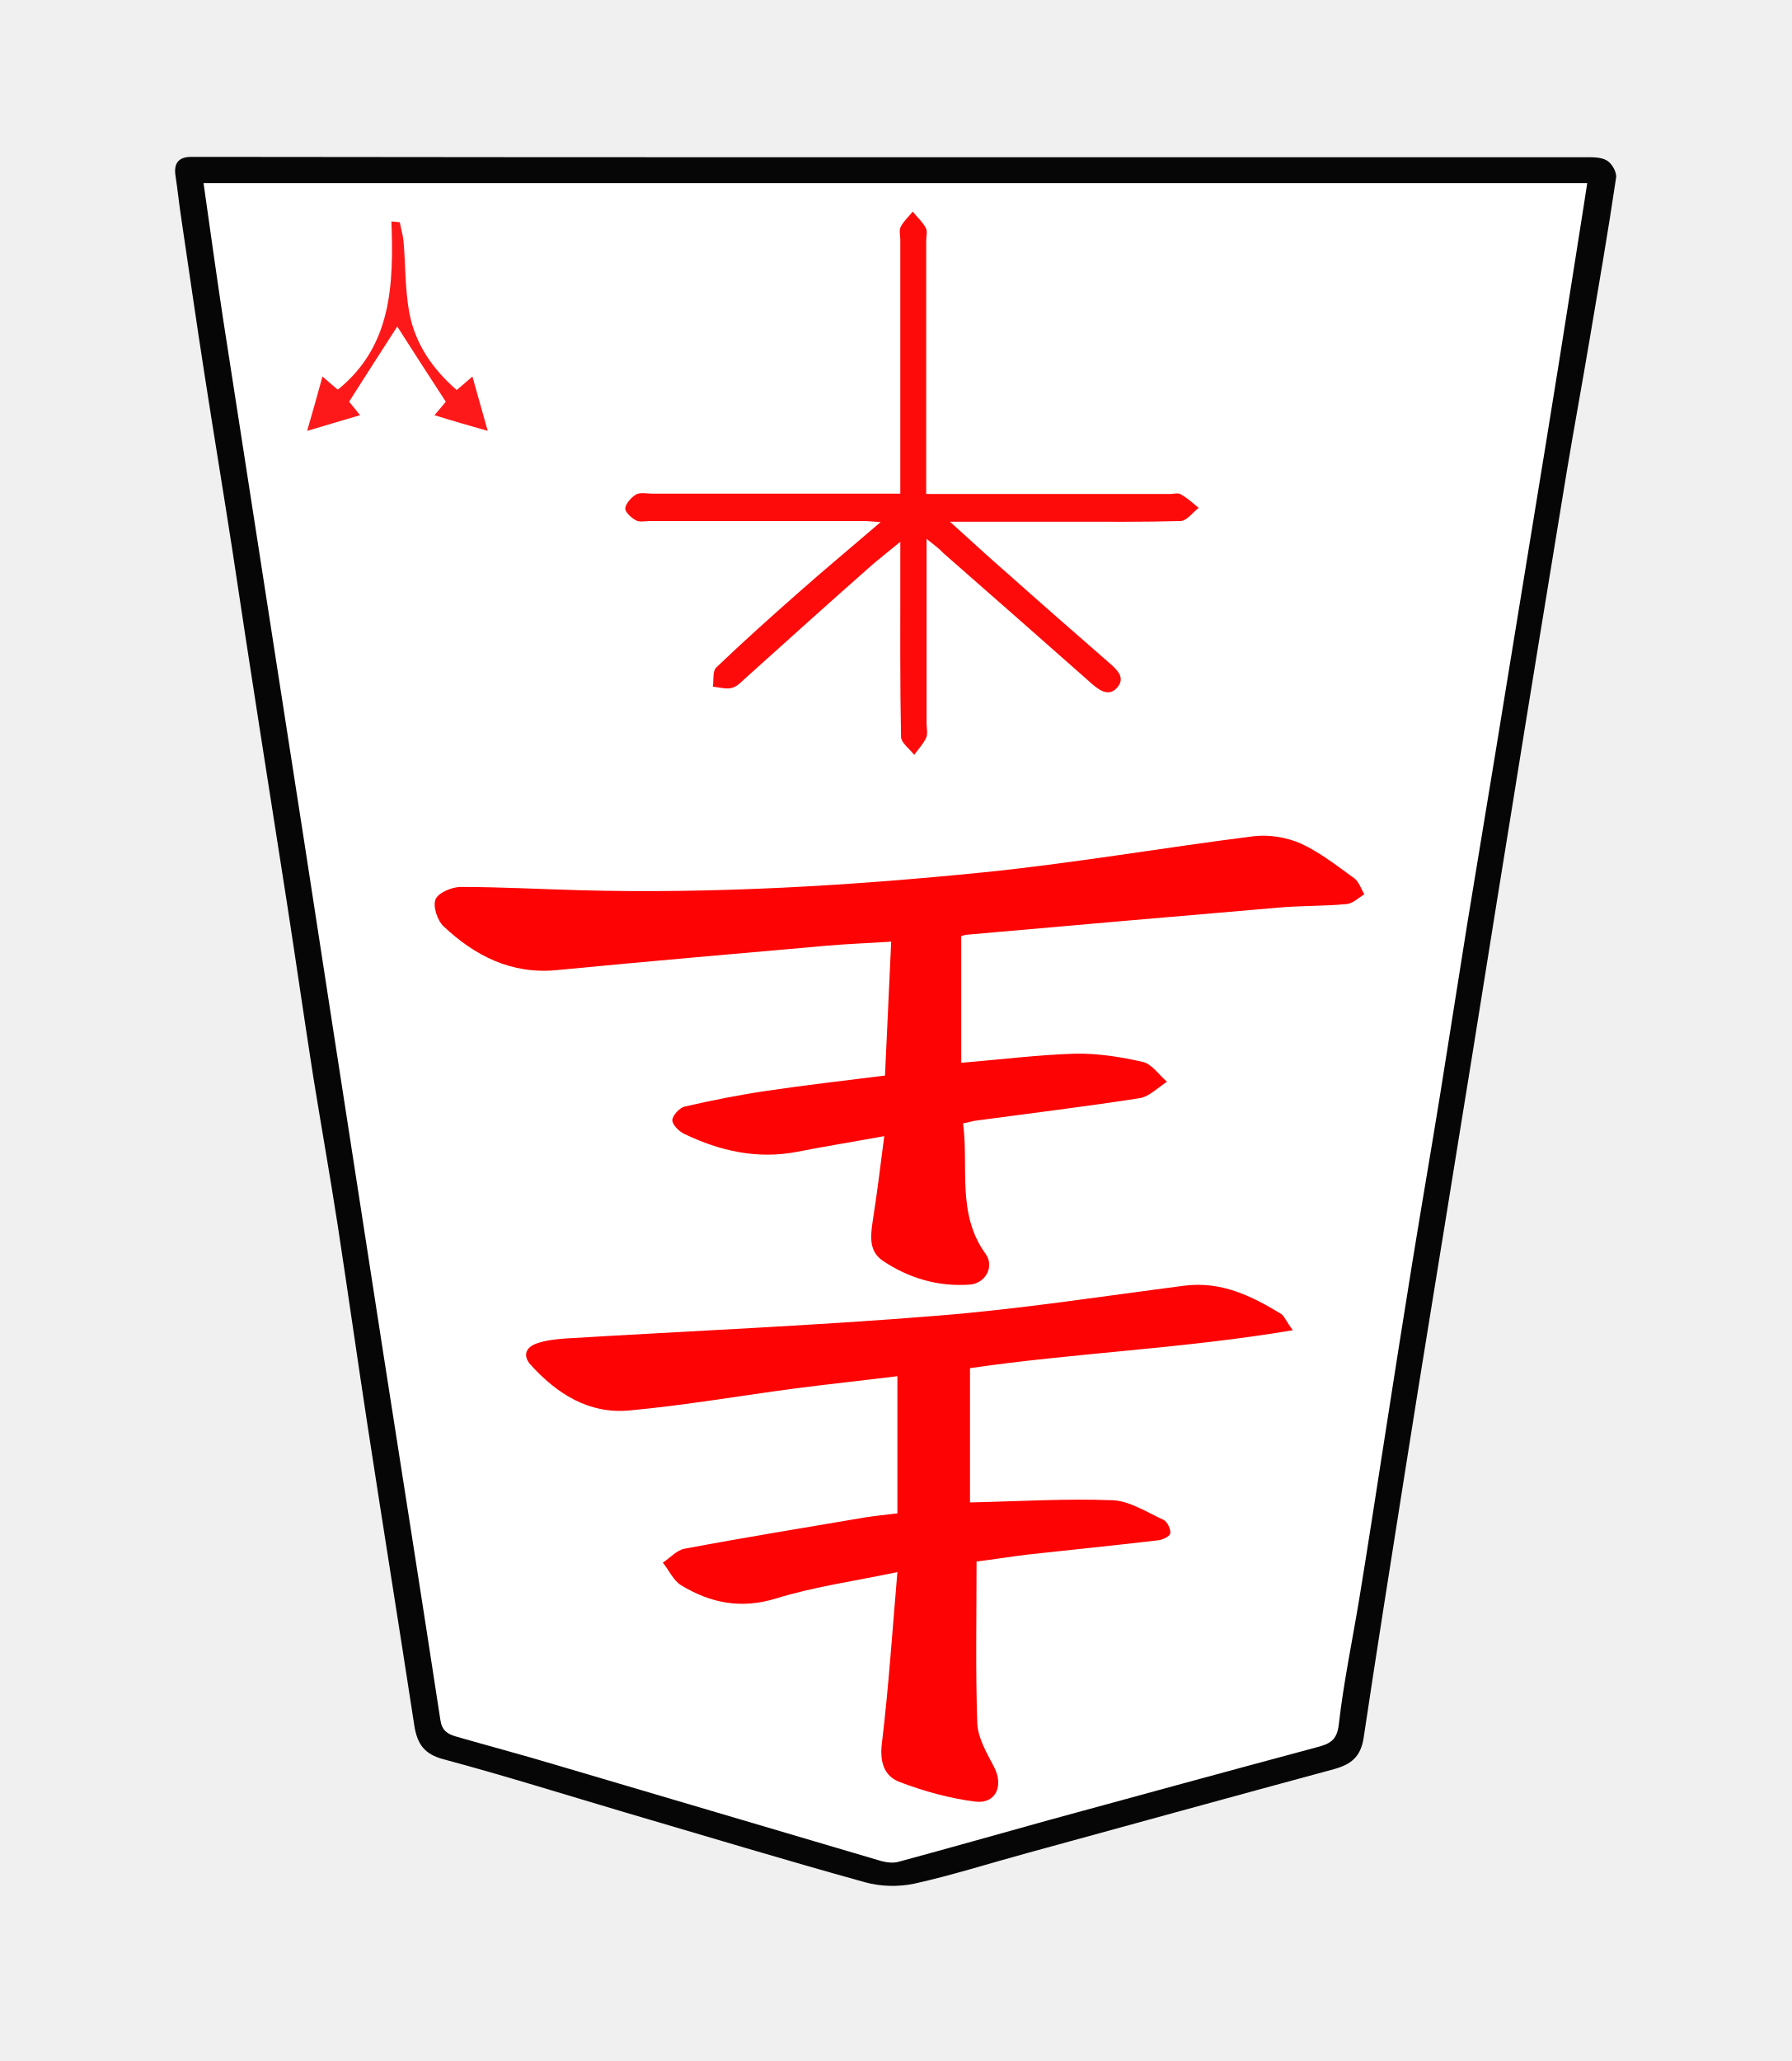
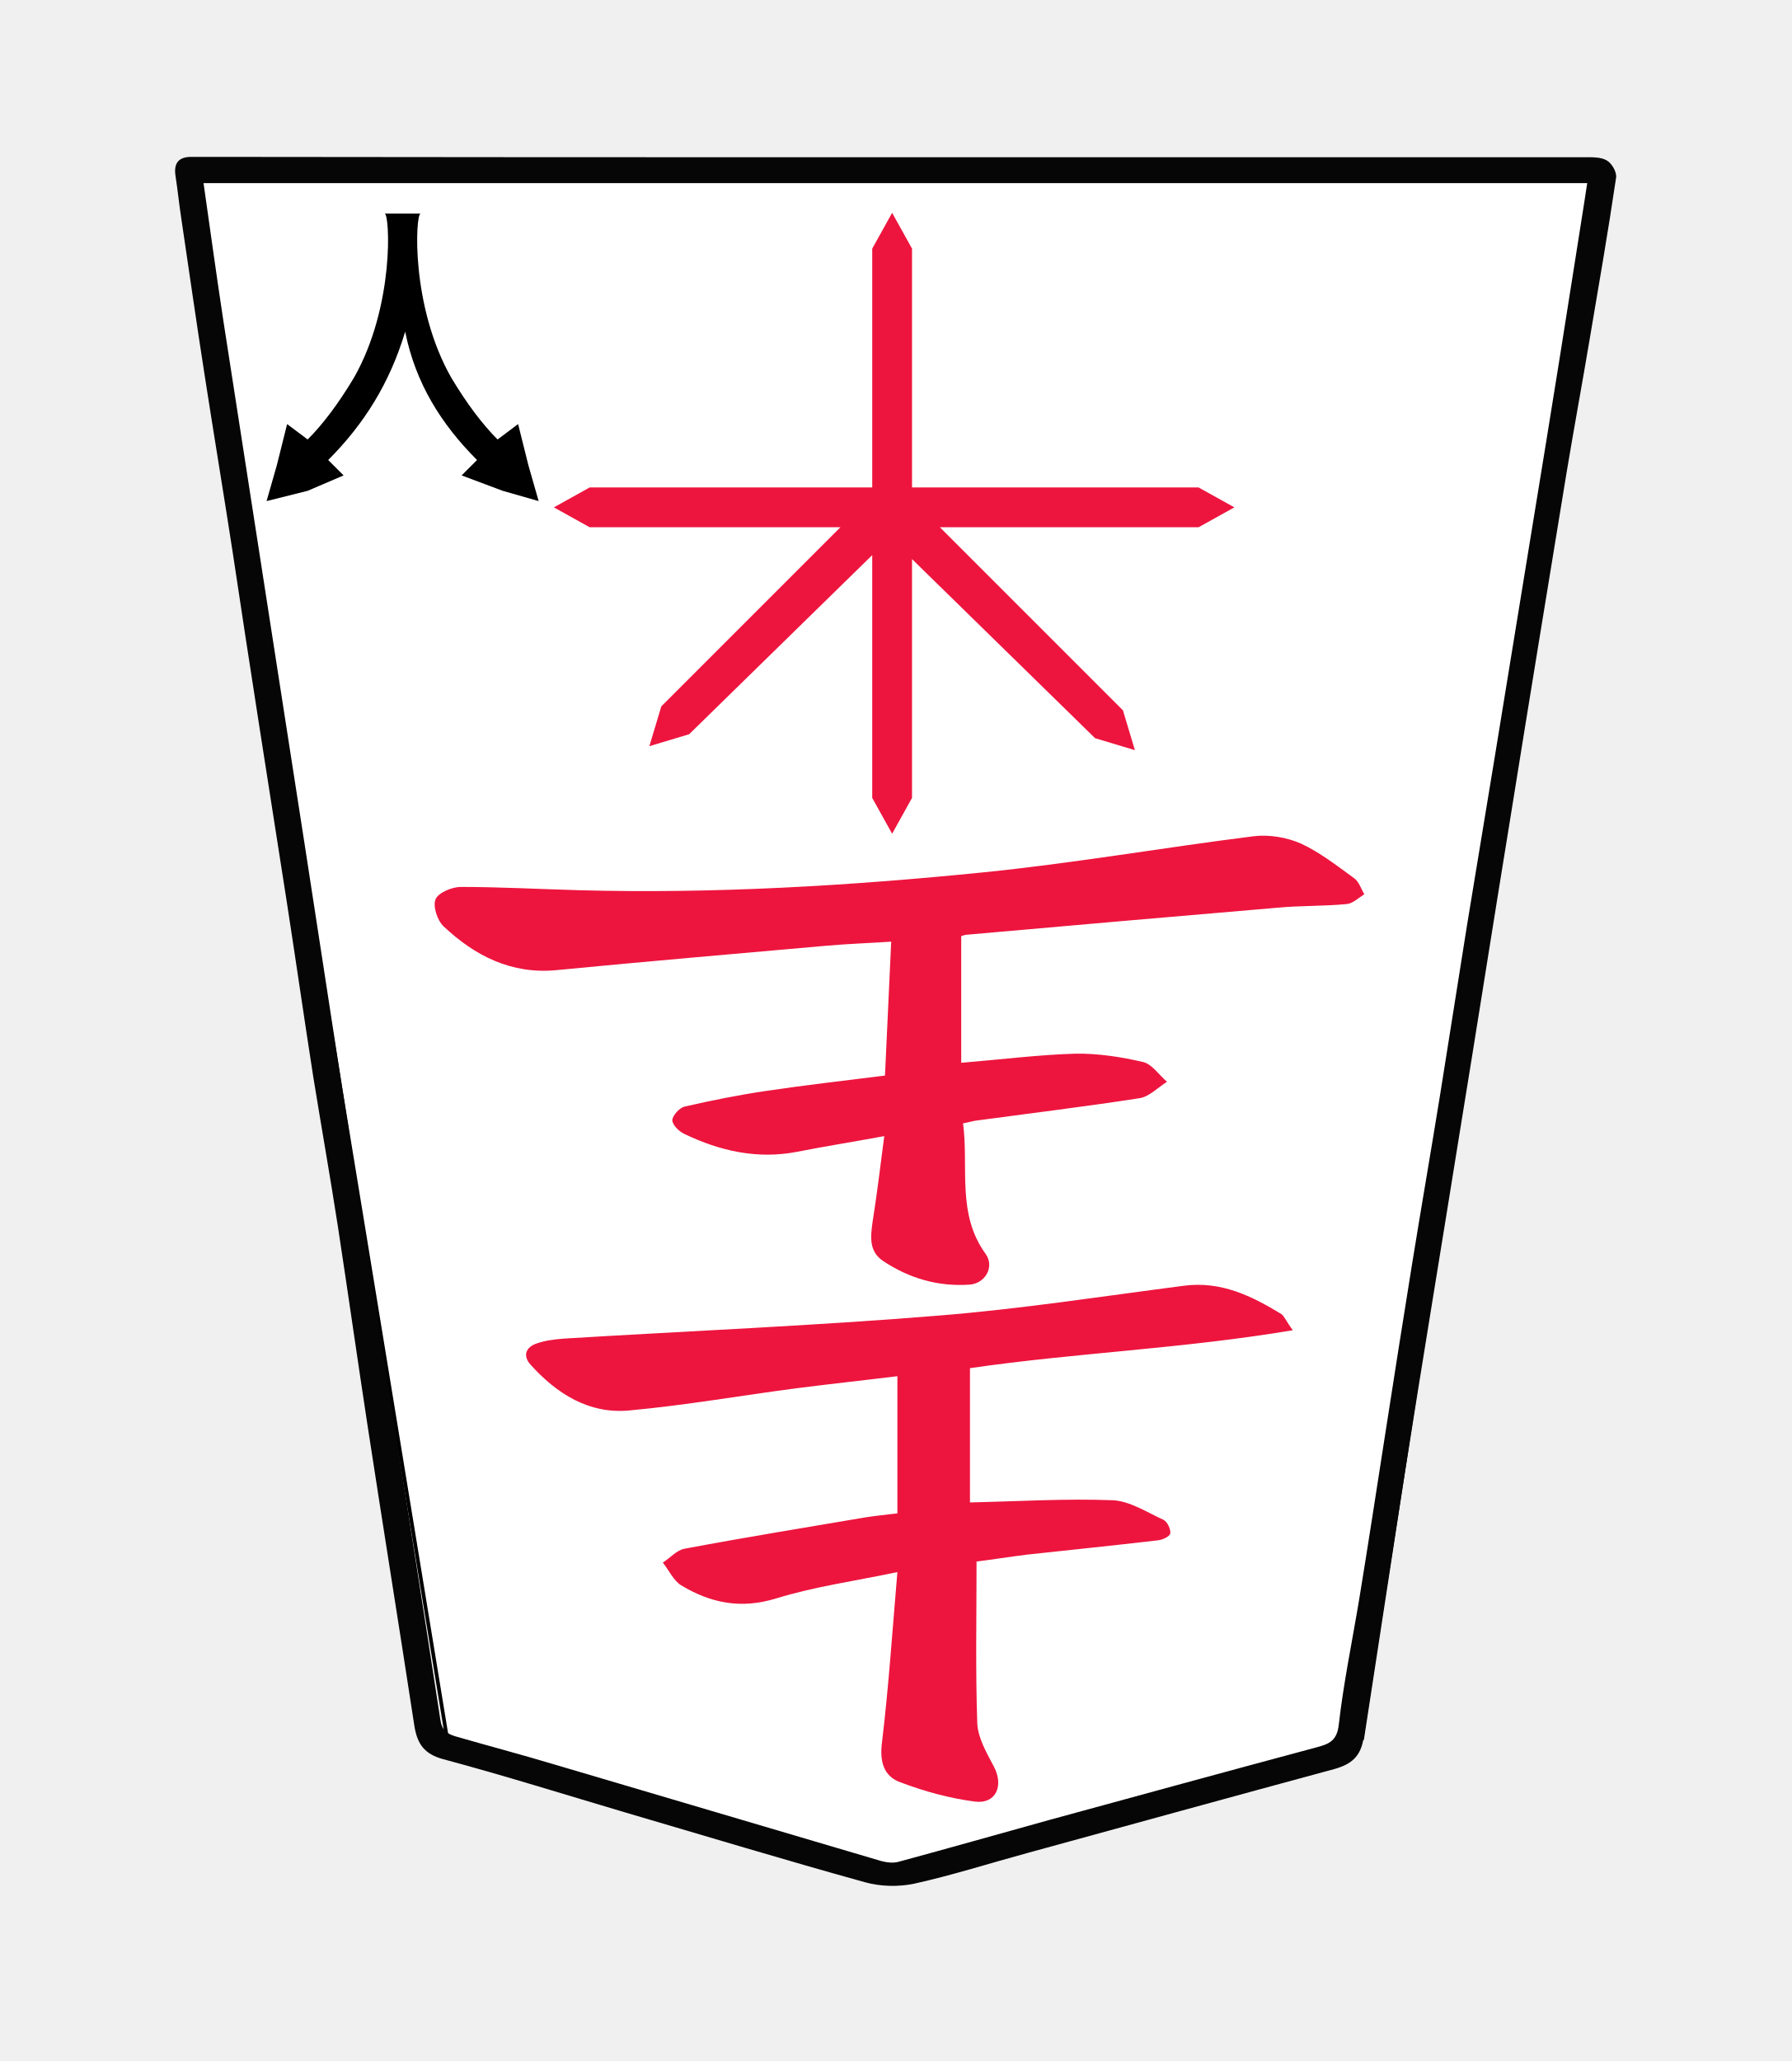
<svg xmlns="http://www.w3.org/2000/svg" version="1.1" id="Слой_1" x="0px" y="0px" viewBox="0 0 491.039 564.899" xml:space="preserve" width="491.039" height="564.899">
  <defs id="defs21" />
  <style type="text/css" id="style2">
	.st0{fill:#060606;}
	.st1{fill:#FD0303;}
	.st2{fill:#FD0B0B;}
	.st3{fill:#FD191A;}
</style>
-   <path style="fill:#ffffff;stroke:#000000;stroke-width:1px;stroke-linecap:butt;stroke-linejoin:miter;stroke-opacity:1" d="M 368.067,481.53 439.328,47.027 H 52.122 L 118.023,476.485 243.518,514.638 Z" id="path822" />
+   <path style="fill:#ffffff;stroke:#000000;stroke-width:1px;stroke-linecap:butt;stroke-linejoin:miter;stroke-opacity:1" d="M 123.383,481.53 52.122,47.027 H 439.328 L 373.427,476.485 247.932,514.638 Z" id="path822" />
  <g id="g16" transform="rotate(-180,271.4492,350.95)">
    <g id="g14">
      <path class="st0" d="m 297.5,658.8 c -63,0 -126,0 -188.9,0 -2.1,0 -4.6,0.1 -6.2,-0.9 -1.4,-0.8 -2.8,-3.3 -2.5,-4.8 2.2,-14.9 4.8,-29.8 7.3,-44.6 2,-11.9 4.2,-23.8 6.2,-35.8 5.2,-31.7 10.4,-63.4 15.5,-95.2 4.7,-28.8 9.2,-57.6 13.9,-86.3 5,-31.2 10.2,-62.5 15.1,-93.7 3.8,-24 7.6,-48 11.2,-72 0.8,-5.1 3.4,-7.2 8.1,-8.5 28.1,-7.6 56,-15.3 84.1,-23 10.3,-2.8 20.6,-6.1 31,-8.4 4.3,-0.9 9.2,-0.8 13.5,0.4 22,6.1 43.8,12.7 65.6,19.1 16.6,4.9 33.1,10.1 49.9,14.6 5.3,1.4 7.2,4.2 8,9.1 4.2,27.4 8.6,54.7 12.8,82.1 2.8,18.3 5.4,36.7 8.2,55 2.1,13.6 4.5,27.1 6.7,40.7 2.5,16 4.8,32.1 7.3,48.2 2.5,16.2 5.1,32.4 7.6,48.6 2.5,15.9 4.9,31.8 7.3,47.7 2.5,16.2 5.2,32.4 7.7,48.6 2.2,14.1 4.2,28.2 6.3,42.3 0.6,3.9 1,7.9 1.6,11.8 0.5,3.4 -0.9,5.1 -4.3,5.1 -1,0 -2,0 -3,0 -63.4,-0.1 -126.7,-0.1 -190,-0.1 z m 189.6,-7.1 c -1.8,-12.6 -3.5,-25 -5.4,-37.5 -5,-32.3 -10,-64.5 -15,-96.7 -5,-32.1 -10,-64.2 -14.9,-96.3 -4.7,-30.1 -9.3,-60.3 -14,-90.4 -5.2,-33.4 -10.5,-66.8 -15.6,-100.2 -0.4,-2.9 -1.8,-3.9 -4.1,-4.6 -9,-2.6 -18.1,-5 -27.1,-7.7 -29.9,-8.8 -59.8,-17.7 -89.7,-26.5 -1.5,-0.4 -3.3,-0.6 -4.7,-0.2 -13.7,3.7 -27.4,7.6 -41.1,11.4 -24.5,6.7 -49,13.4 -73.6,20 -3.4,0.9 -5.5,1.8 -6,6.2 -1.3,11.5 -3.7,22.9 -5.6,34.4 -2.5,15.2 -4.8,30.4 -7.2,45.7 -2.4,15.4 -4.8,30.8 -7.3,46.2 -2.5,15.5 -5.2,31 -7.7,46.5 -2.5,15.5 -4.9,31.1 -7.4,46.6 -2.5,15.4 -5.1,30.7 -7.6,46.1 -2.3,13.9 -4.5,27.8 -6.8,41.7 -2.4,14.7 -4.8,29.4 -7.2,44.1 -2.6,15.9 -5.1,31.7 -7.6,47.6 -1.2,7.8 -2.5,15.6 -3.7,23.6 126.6,0 252.9,0 379.3,0 z" id="path4" style="fill:#060606" />
-       <path class="st1" d="m 279.4,445.3 c 0,-11.6 0,-23 0,-34.7 -10.9,0.9 -21.1,2.2 -31.3,2.5 -6.2,0.1 -12.6,-0.9 -18.6,-2.3 -2.4,-0.6 -4.3,-3.5 -6.5,-5.4 2.5,-1.6 4.9,-4.1 7.5,-4.5 14.8,-2.3 29.7,-4.1 44.5,-6.1 1.1,-0.1 2.2,-0.5 3.9,-0.8 -1.6,-12.1 1.8,-24.8 -6.2,-35.8 -2.5,-3.5 0.1,-8.1 4.4,-8.4 8.6,-0.6 16.5,1.7 23.6,6.4 4,2.6 3.6,6.6 3,10.8 -1.2,7.5 -2.1,15 -3.2,23.5 8.7,-1.6 16.3,-2.8 23.9,-4.3 10.9,-2.1 21.1,0.2 30.9,4.9 1.5,0.7 3.3,2.5 3.3,3.8 -0.1,1.3 -2,3.4 -3.4,3.7 -7.4,1.7 -14.9,3.2 -22.4,4.3 -10.7,1.6 -21.4,2.8 -32.5,4.2 -0.6,12.3 -1.1,24.2 -1.7,36.7 6.1,-0.4 11.9,-0.6 17.6,-1.1 24.7,-2.2 49.4,-4.3 74.1,-6.7 12.4,-1.2 22.4,3.9 31,12 1.7,1.6 3,5.5 2.2,7.4 -0.7,1.8 -4.5,3.4 -6.9,3.4 -10.8,0 -21.6,-0.6 -32.5,-0.9 -37,-1 -74,1.2 -110.8,4.9 -24.8,2.5 -49.4,6.8 -74.1,9.9 -4.2,0.5 -9,-0.3 -12.9,-2 -5.2,-2.4 -9.9,-6.1 -14.6,-9.5 -1.3,-0.9 -1.9,-2.9 -2.8,-4.4 1.6,-1 3.2,-2.6 4.9,-2.7 6.3,-0.6 12.7,-0.4 19,-1 28.4,-2.4 56.7,-4.9 85.1,-7.4 0.8,-0.1 1.3,-0.3 1.5,-0.4 z" id="path6" style="fill:#fd0303" />
-       <path class="st1" d="m 188.5,337.3 c 30.3,-5.1 59.8,-6.2 88.5,-10.4 0,-12.7 0,-25 0,-36.8 -13.5,0.3 -26.3,1.1 -39.1,0.6 -4.7,-0.2 -9.4,-3.3 -14,-5.4 -1,-0.5 -2,-2.6 -1.8,-3.7 0.2,-0.9 2.2,-1.8 3.5,-1.9 11.9,-1.4 23.8,-2.6 35.7,-3.9 4.9,-0.6 9.8,-1.4 13.9,-1.9 0,-15.2 0.3,-29.8 -0.2,-44.4 -0.2,-4 -2.6,-8.1 -4.6,-11.9 -2.7,-5.2 -0.5,-10.2 5.2,-9.5 7,0.9 13.9,2.8 20.5,5.3 4.7,1.7 5.7,5.9 5,11.1 -1.8,15 -2.8,30.1 -4.2,46.5 12,-2.5 22.8,-4 33.2,-7.2 9.7,-3 18,-1.3 26.1,3.6 2.1,1.3 3.3,4.1 5,6.2 -2,1.3 -3.8,3.4 -5.9,3.8 -16.5,3.1 -33.1,5.8 -49.6,8.6 -2.6,0.4 -5.3,0.7 -8.8,1.1 0,12.4 0,24.8 0,37.6 8.9,-1.1 18.2,-2.1 27.6,-3.3 15.3,-2 30.6,-4.7 46,-6.1 11,-1 19.8,4.6 27,12.6 2.2,2.5 1.2,4.8 -1.8,5.8 -2.3,0.8 -4.9,1.1 -7.3,1.3 -34.3,2.1 -68.5,3.5 -102.7,6.3 -22.5,1.8 -45,5.3 -67.4,8.2 -10.2,1.3 -18.5,-2.8 -26.7,-7.8 -0.8,-0.6 -1.3,-2 -3.1,-4.4 z" id="path8" style="fill:#fd0303" />
-       <path class="st2" d="m 288.9,554.2 c 0,-17.6 0,-34.1 0,-50.5 0,-1.3 -0.4,-2.8 0.1,-4 0.8,-1.7 2.2,-3.2 3.3,-4.7 1.2,1.6 3.5,3.2 3.6,4.9 0.3,15.2 0.2,30.3 0.2,45.5 0,2.3 0,4.6 0,8 3.4,-2.8 6,-4.8 8.6,-7.1 11.1,-9.8 22.1,-19.7 33.1,-29.6 1.4,-1.2 2.7,-2.8 4.3,-3.3 1.6,-0.5 3.6,0.1 5.4,0.3 -0.3,1.8 0.1,4.2 -0.9,5.2 -7.3,7 -14.9,13.8 -22.5,20.5 -7.2,6.4 -14.6,12.5 -22.6,19.4 2,0.1 3.4,0.3 4.7,0.3 19.5,0 39,0 58.5,0 1.3,0 2.9,-0.4 3.9,0.2 1.3,0.7 3,2.3 2.9,3.3 -0.2,1.4 -1.7,3 -3,3.8 -1.2,0.6 -2.9,0.2 -4.4,0.2 -22.5,0 -45,0 -68,0 0,2 0,3.8 0,5.6 0,21.3 0,42.7 0,64 0,1.2 0.4,2.5 -0.1,3.5 -0.8,1.6 -2.2,2.8 -3.3,4.2 -1.2,-1.5 -2.7,-2.8 -3.6,-4.5 -0.5,-0.9 -0.1,-2.3 -0.1,-3.5 0,-21.3 0,-42.7 0,-64 0,-1.6 0,-3.3 0,-5.4 -4,0 -7.7,0 -11.3,0 -18.5,0 -37,0 -55.5,0 -1,0 -2.2,0.4 -3,-0.1 -1.8,-1 -3.3,-2.4 -4.9,-3.7 1.6,-1.2 3.2,-3.5 4.9,-3.6 10.2,-0.3 20.3,-0.2 30.5,-0.2 10.6,0 21.2,0 32.8,0 -5.7,-5.1 -10.6,-9.7 -15.7,-14.1 -9.3,-8.3 -18.7,-16.5 -28.1,-24.7 -2.2,-1.9 -4.3,-4 -2.1,-6.6 2.2,-2.6 4.7,-1 6.9,0.9 13.6,12 27.2,24 40.8,35.9 1.2,1.3 2.5,2.2 4.6,3.9 z" id="path10" style="fill:#fd0b0b" />
-       <path class="st3" d="m 434,612.4 c 4.1,-6.3 8.6,-13.4 13.2,-20.6 -0.6,-0.8 -1.7,-2 -3,-3.7 4.7,-1.4 9.2,-2.7 14.5,-4.3 -1.5,5.2 -2.8,9.8 -4.2,14.9 -1.7,-1.5 -2.9,-2.5 -4.2,-3.6 -14.9,12 -15.3,28.9 -14.7,46.1 -0.8,-0.1 -1.5,-0.1 -2.3,-0.2 -0.3,-1.7 -0.8,-3.3 -1,-5 -0.6,-6.6 -0.4,-13.3 -1.6,-19.8 -1.6,-8.4 -6.2,-15.3 -13,-21.2 -1.3,1.1 -2.6,2.2 -4.3,3.7 -1.4,-5 -2.7,-9.6 -4.2,-14.9 5.3,1.5 9.8,2.8 14.6,4.3 -1.5,1.7 -2.5,3 -3.1,3.7 4.7,7.2 9.2,14.2 13.3,20.6 z" id="path12" style="fill:#fd191a" />
+       <path class="st1" d="m 279.4,445.3 c 0,-11.6 0,-23 0,-34.7 -10.9,0.9 -21.1,2.2 -31.3,2.5 -6.2,0.1 -12.6,-0.9 -18.6,-2.3 -2.4,-0.6 -4.3,-3.5 -6.5,-5.4 2.5,-1.6 4.9,-4.1 7.5,-4.5 14.8,-2.3 29.7,-4.1 44.5,-6.1 1.1,-0.1 2.2,-0.5 3.9,-0.8 -1.6,-12.1 1.8,-24.8 -6.2,-35.8 -2.5,-3.5 0.1,-8.1 4.4,-8.4 8.6,-0.6 16.5,1.7 23.6,6.4 4,2.6 3.6,6.6 3,10.8 -1.2,7.5 -2.1,15 -3.2,23.5 8.7,-1.6 16.3,-2.8 23.9,-4.3 10.9,-2.1 21.1,0.2 30.9,4.9 1.5,0.7 3.3,2.5 3.3,3.8 -0.1,1.3 -2,3.4 -3.4,3.7 -7.4,1.7 -14.9,3.2 -22.4,4.3 -10.7,1.6 -21.4,2.8 -32.5,4.2 -0.6,12.3 -1.1,24.2 -1.7,36.7 6.1,-0.4 11.9,-0.6 17.6,-1.1 24.7,-2.2 49.4,-4.3 74.1,-6.7 12.4,-1.2 22.4,3.9 31,12 1.7,1.6 3,5.5 2.2,7.4 -0.7,1.8 -4.5,3.4 -6.9,3.4 -10.8,0 -21.6,-0.6 -32.5,-0.9 -37,-1 -74,1.2 -110.8,4.9 -24.8,2.5 -49.4,6.8 -74.1,9.9 -4.2,0.5 -9,-0.3 -12.9,-2 -5.2,-2.4 -9.9,-6.1 -14.6,-9.5 -1.3,-0.9 -1.9,-2.9 -2.8,-4.4 1.6,-1 3.2,-2.6 4.9,-2.7 6.3,-0.6 12.7,-0.4 19,-1 28.4,-2.4 56.7,-4.9 85.1,-7.4 0.8,-0.1 1.3,-0.3 1.5,-0.4 z" id="path6" style="fill:#ed153e;fill-opacity:1" />
+       <path class="st1" d="m 188.5,337.3 c 30.3,-5.1 59.8,-6.2 88.5,-10.4 0,-12.7 0,-25 0,-36.8 -13.5,0.3 -26.3,1.1 -39.1,0.6 -4.7,-0.2 -9.4,-3.3 -14,-5.4 -1,-0.5 -2,-2.6 -1.8,-3.7 0.2,-0.9 2.2,-1.8 3.5,-1.9 11.9,-1.4 23.8,-2.6 35.7,-3.9 4.9,-0.6 9.8,-1.4 13.9,-1.9 0,-15.2 0.3,-29.8 -0.2,-44.4 -0.2,-4 -2.6,-8.1 -4.6,-11.9 -2.7,-5.2 -0.5,-10.2 5.2,-9.5 7,0.9 13.9,2.8 20.5,5.3 4.7,1.7 5.7,5.9 5,11.1 -1.8,15 -2.8,30.1 -4.2,46.5 12,-2.5 22.8,-4 33.2,-7.2 9.7,-3 18,-1.3 26.1,3.6 2.1,1.3 3.3,4.1 5,6.2 -2,1.3 -3.8,3.4 -5.9,3.8 -16.5,3.1 -33.1,5.8 -49.6,8.6 -2.6,0.4 -5.3,0.7 -8.8,1.1 0,12.4 0,24.8 0,37.6 8.9,-1.1 18.2,-2.1 27.6,-3.3 15.3,-2 30.6,-4.7 46,-6.1 11,-1 19.8,4.6 27,12.6 2.2,2.5 1.2,4.8 -1.8,5.8 -2.3,0.8 -4.9,1.1 -7.3,1.3 -34.3,2.1 -68.5,3.5 -102.7,6.3 -22.5,1.8 -45,5.3 -67.4,8.2 -10.2,1.3 -18.5,-2.8 -26.7,-7.8 -0.8,-0.6 -1.3,-2 -3.1,-4.4 z" id="path8" style="fill:#ed153e;fill-opacity:1" />
    </g>
  </g>
+   <path style="display:block;fill:#ed153e;fill-opacity:1;fill-rule:evenodd;stroke-width:10.909" d="m 250.011,218.699 -5.455,9.818 -5.455,-9.818 v -66.547 l -50.183,49.092 -10.909,3.273 3.273,-10.909 49.092,-49.092 h -68.729 l -9.818,-5.455 9.818,-5.455 h 77.457 V 68.15 l 5.455,-9.818 5.455,9.818 v 65.456 h 78.547 l 9.818,5.455 -9.818,5.455 h -70.911 l 50.183,50.183 3.273,10.909 -10.909,-3.273 -50.183,-49.092 z" class="g6_7" id="path218" />
+   <path style="display:block;fill:#000000;fill-opacity:1;fill-rule:evenodd;stroke-width:14.071" d="m 73.077,137.342 11.257,-2.814 9.85,-4.221 -4.221,-4.221 c 9.85,-9.85 16.885,-21.107 21.107,-35.178 2.814,14.071 9.85,25.328 19.7,35.178 l -4.221,4.221 11.257,4.221 9.85,2.814 -2.814,-9.85 -2.814,-11.257 -5.628,4.221 c -4.221,-4.221 -8.443,-9.85 -12.664,-16.885 -11.257,-19.7 -9.85,-45.028 -8.443,-45.028 h -9.85 c 1.407,0 2.814,25.328 -8.443,45.028 -4.221,7.036 -8.443,12.664 -12.664,16.885 l -5.628,-4.221 -2.814,11.257 z" class="g6_7" id="path220" />
</svg>
